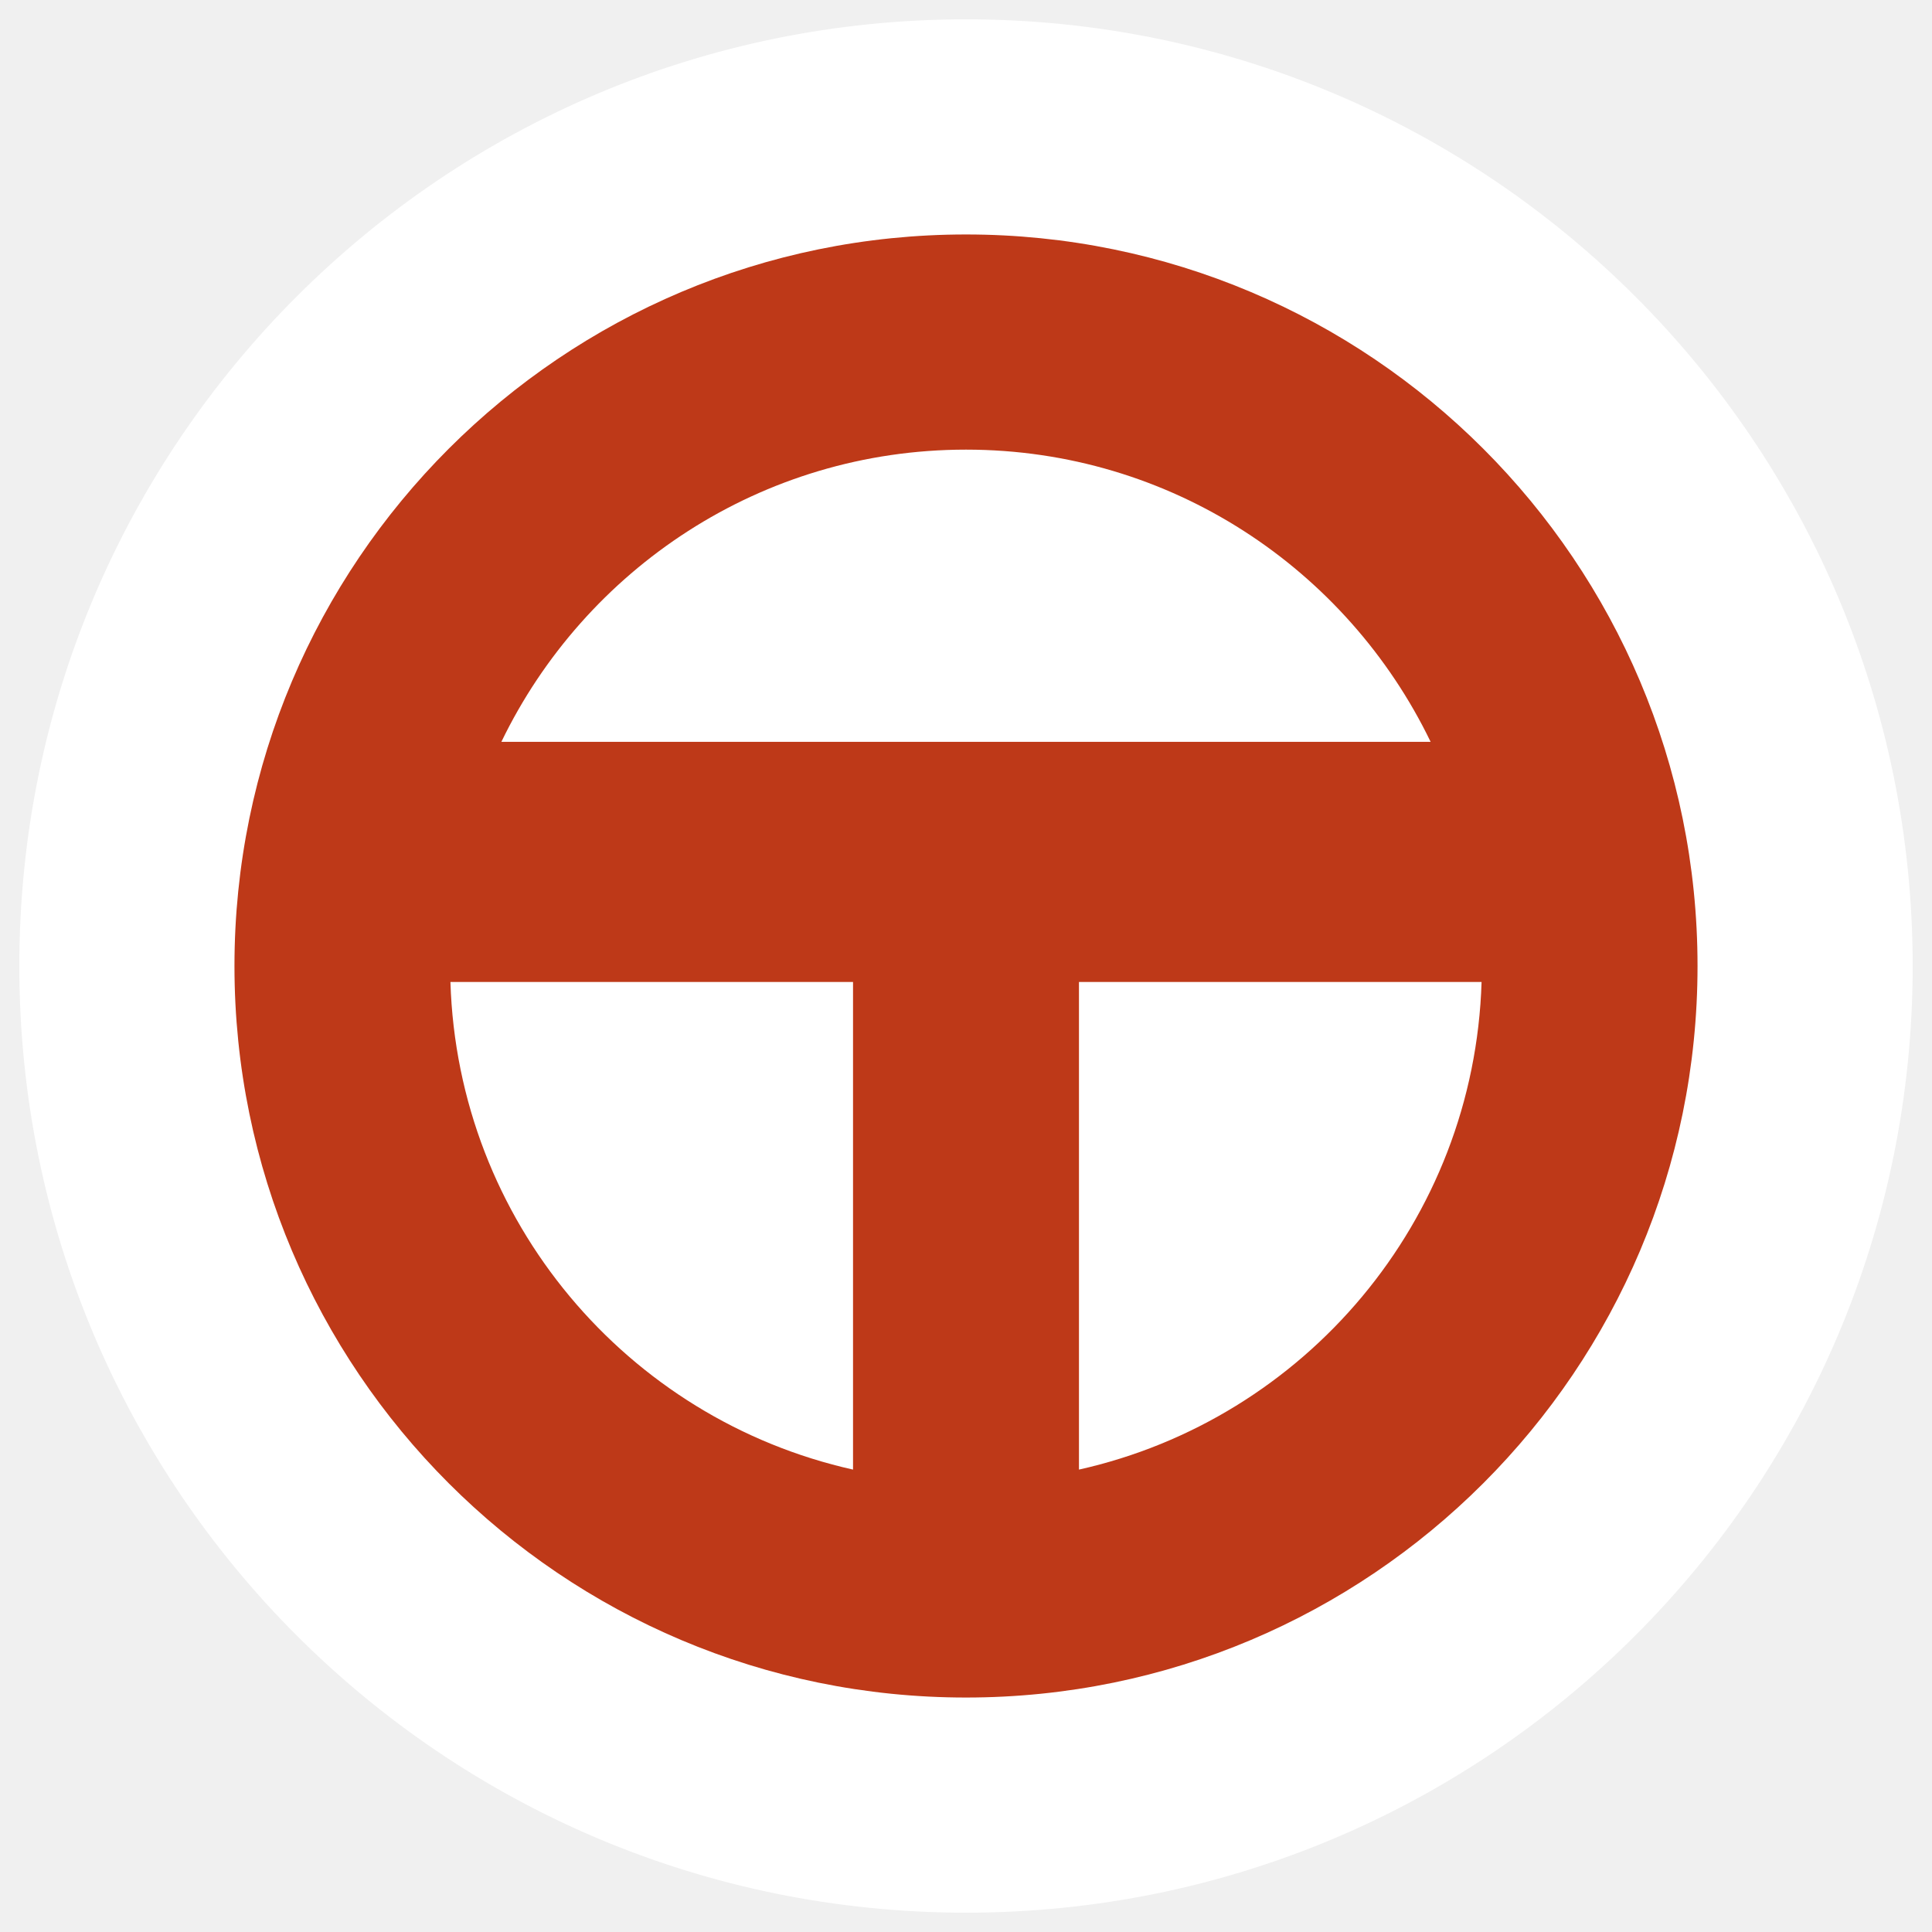
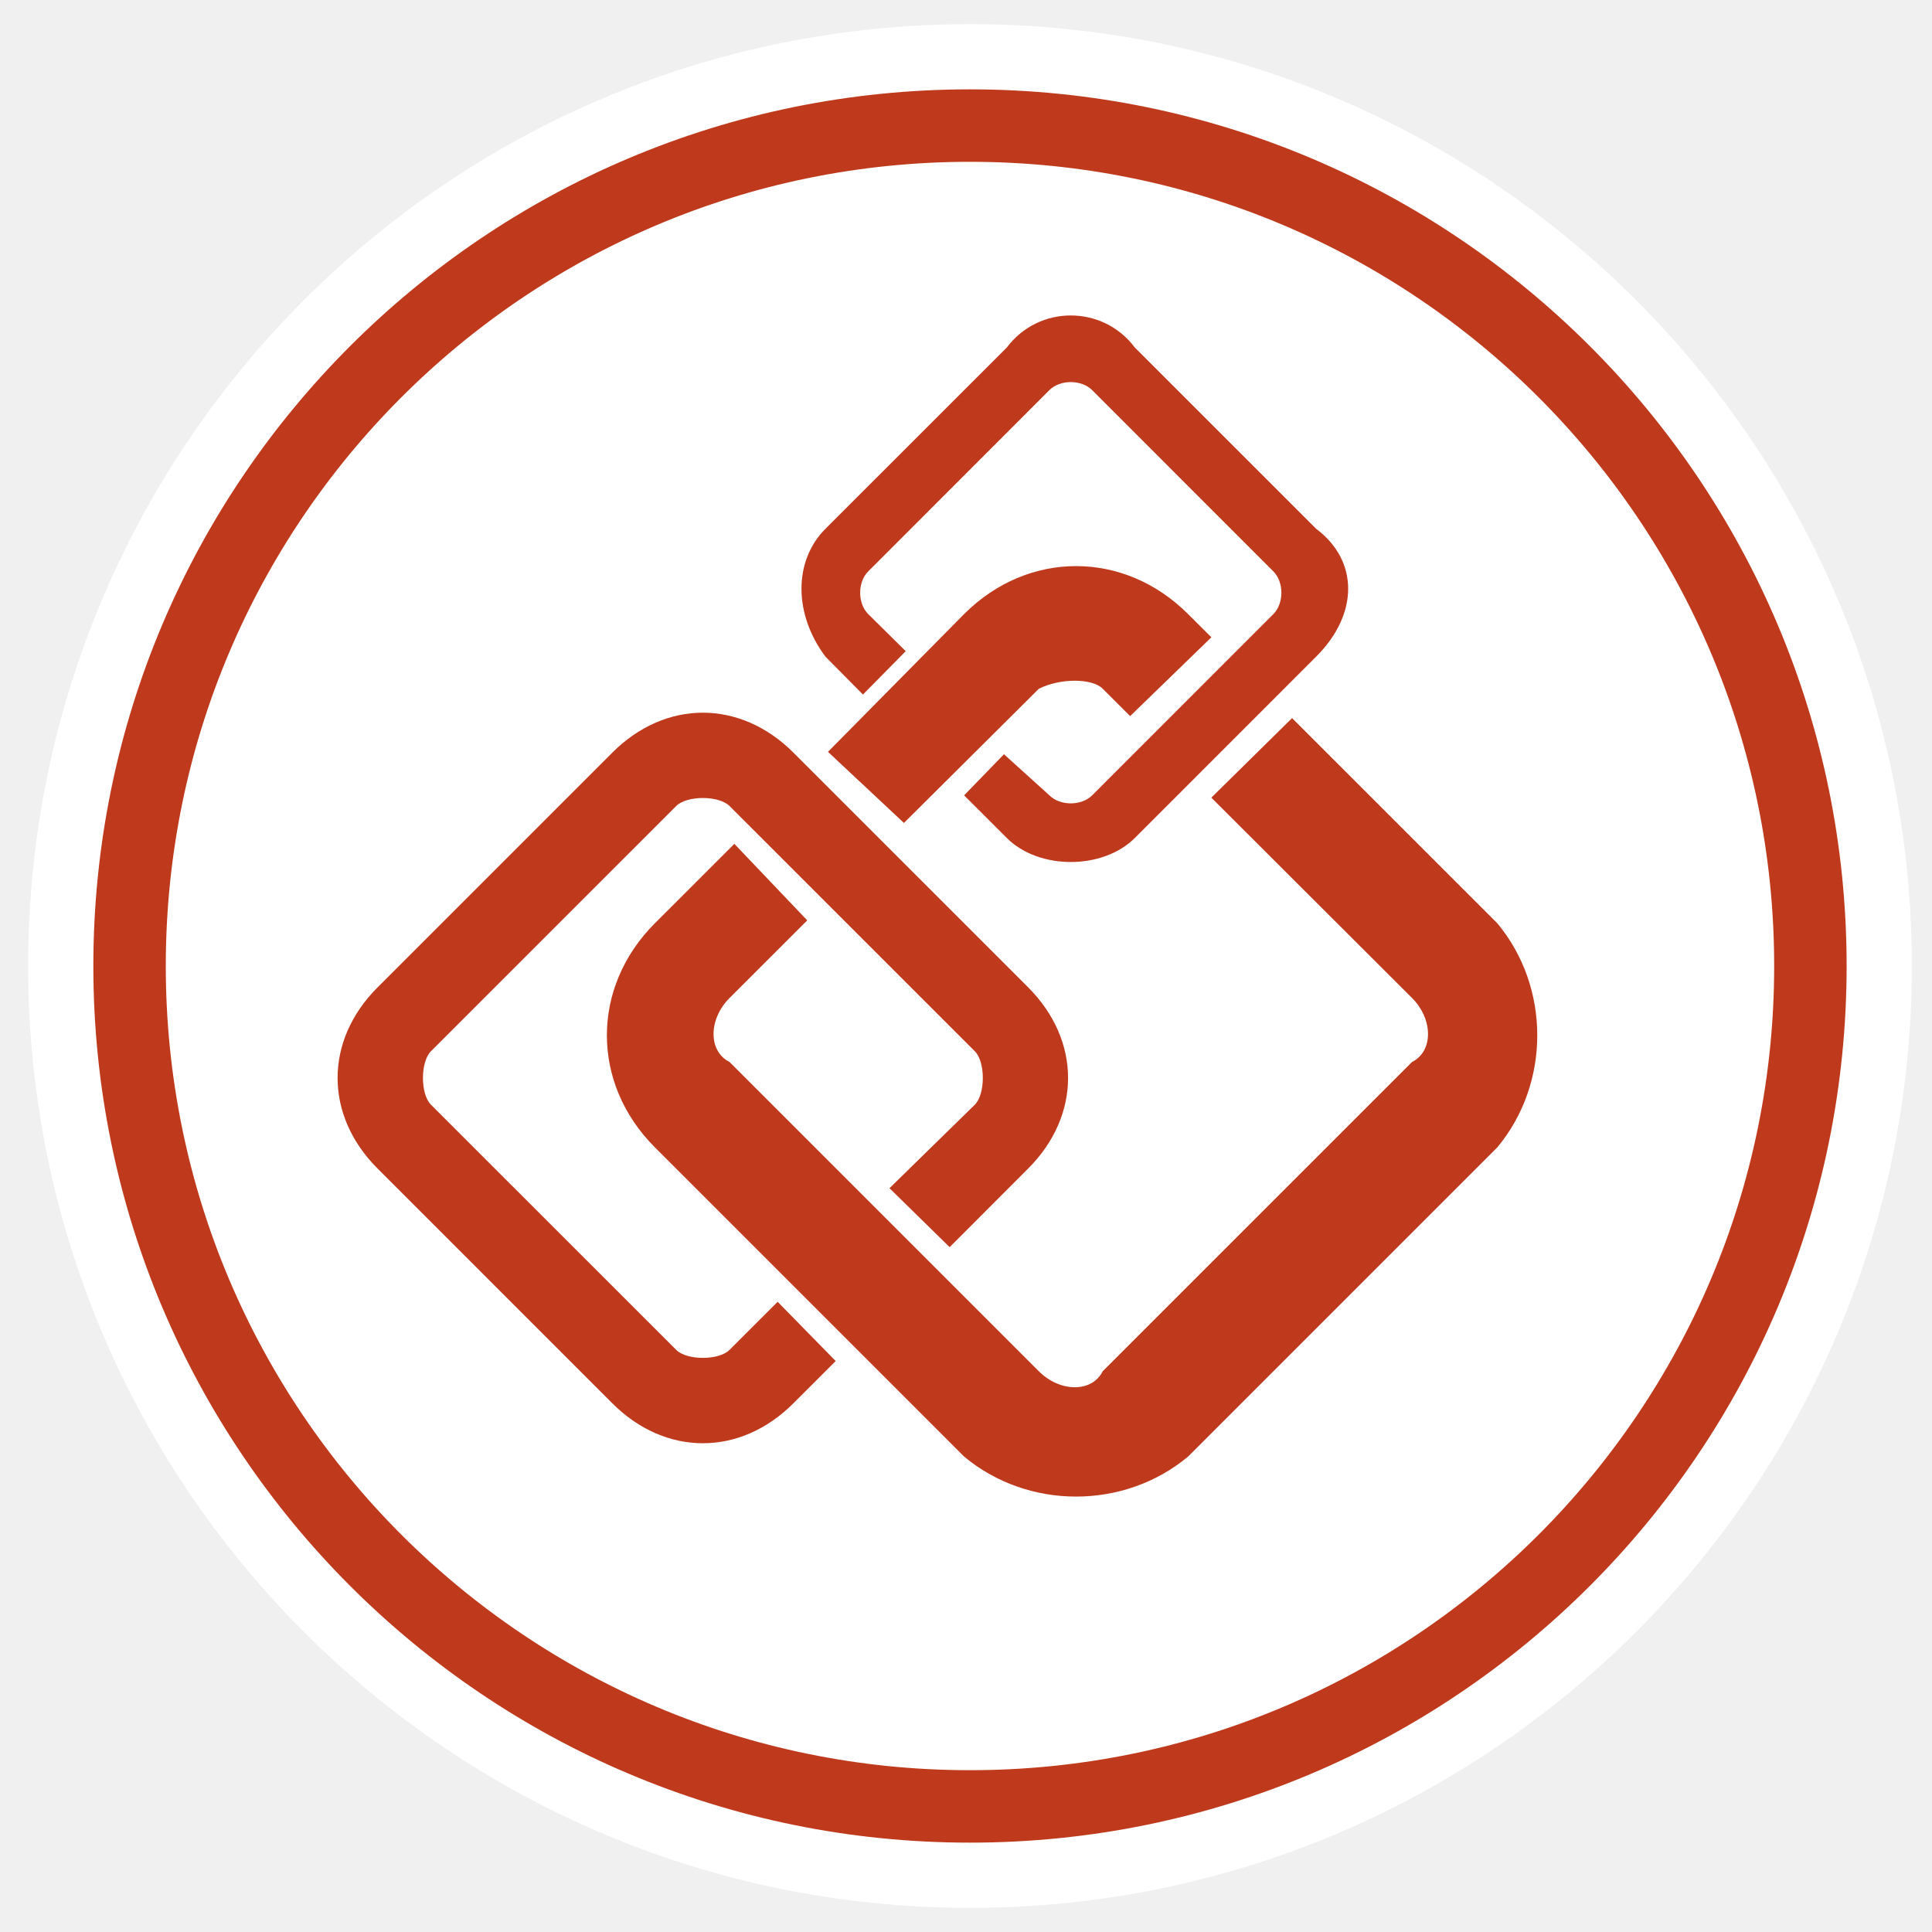
- <svg xmlns="http://www.w3.org/2000/svg" version="1.1" id="Слой_1" x="0px" y="0px" width="100px" height="100px" viewBox="0 0 100 100" enable-background="new 0 0 100 100" xml:space="preserve">
+ <svg xmlns="http://www.w3.org/2000/svg" version="1.1" id="Слой_1" x="0px" y="0px" width="80px" height="80px" viewBox="0 0 80 80" enable-background="new 0 0 80 80" xml:space="preserve">
  <g>
-     <circle fill="#FFFFFF" cx="50" cy="50" r="49" />
-     <circle fill="#FFFFFF" cx="50" cy="50" r="26.727" />
-     <path fill="#BE3918" d="M50,12.136c-20.911,0-37.864,16.952-37.864,37.864c0,20.912,16.952,37.864,37.864,37.864   c20.912,0,37.864-16.952,37.864-37.864C87.864,29.089,70.912,12.136,50,12.136z M50,23.273c10.597,0,19.727,6.183,24.049,15.124   H25.951C30.274,29.456,39.403,23.273,50,23.273z M23.314,50.827h20.839v25.239C32.469,73.455,23.694,63.206,23.314,50.827z    M55.847,76.066V50.827h20.839C76.306,63.206,67.531,73.455,55.847,76.066z" />
+     <circle fill="#FFFFFF" cx="40.165" cy="40" r="39" />
+     <circle fill="none" stroke="#BF3A1C" stroke-width="3" stroke-miterlimit="10" cx="40.165" cy="40" r="34.8" />
+     <g>
+       <path fill="#BF3A1C" d="M34.182,21.894l7.509-7.506c1.326-1.767,3.97-1.767,5.298,0l7.507,7.506c1.771,1.324,1.771,3.533,0,5.299    l-7.507,7.508c-1.328,1.324-3.972,1.324-5.298,0l-1.769-1.767l1.651-1.702l1.881,1.702c0.443,0.442,1.324,0.442,1.769,0    l7.505-7.507c0.442-0.44,0.442-1.325,0-1.766l-7.505-7.508c-0.445-0.442-1.326-0.442-1.769,0l-7.504,7.508    c-0.443,0.442-0.443,1.326,0,1.766l1.554,1.537l-1.771,1.795l-1.551-1.566C32.856,25.427,32.856,23.218,34.182,21.894z" />
+       <path fill="#BF3A1C" d="M37.43,34.077l-3.145-2.945l5.637-5.705c2.649-2.648,6.624-2.648,9.273,0l0.965,0.962l-3.363,3.263    l-1.136-1.133c-0.438-0.442-1.763-0.442-2.644,0L37.43,34.077z" />
+       <path fill="#BF3A1C" d="M32.856,58.105c-2.206,2.209-5.298,2.209-7.504,0l-9.715-9.716c-2.211-2.208-2.211-5.298,0-7.507    l9.715-9.715c2.206-2.208,5.298-2.208,7.504,0l9.716,9.715c2.206,2.209,2.206,5.299,0,7.507l-3.249,3.253l-2.491-2.441l3.536-3.46    c0.438-0.443,0.438-1.768,0-2.208L30.209,33.375c-0.445-0.442-1.769-0.442-2.208,0L17.842,43.533c-0.438,0.44-0.438,1.766,0,2.208    l10.159,10.155c0.44,0.441,1.763,0.441,2.208,0l1.992-1.991l2.403,2.453L32.856,58.105z" />
+       <path fill="#BF3A1C" d="M62.003,47.507L49.195,60.314c-2.649,2.208-6.623,2.208-9.273,0L27.115,47.507    c-2.647-2.649-2.647-6.624,0-9.274l3.293-3.291l3.018,3.168l-3.217,3.215c-0.883,0.884-0.883,2.209,0,2.649l12.807,12.807    c0.881,0.883,2.206,0.883,2.644,0l12.81-12.807c0.881-0.44,0.881-1.765,0-2.649l-8.311-8.296l3.343-3.294l8.5,8.498    C64.206,40.883,64.206,44.858,62.003,47.507z" />
+     </g>
  </g>
</svg>
